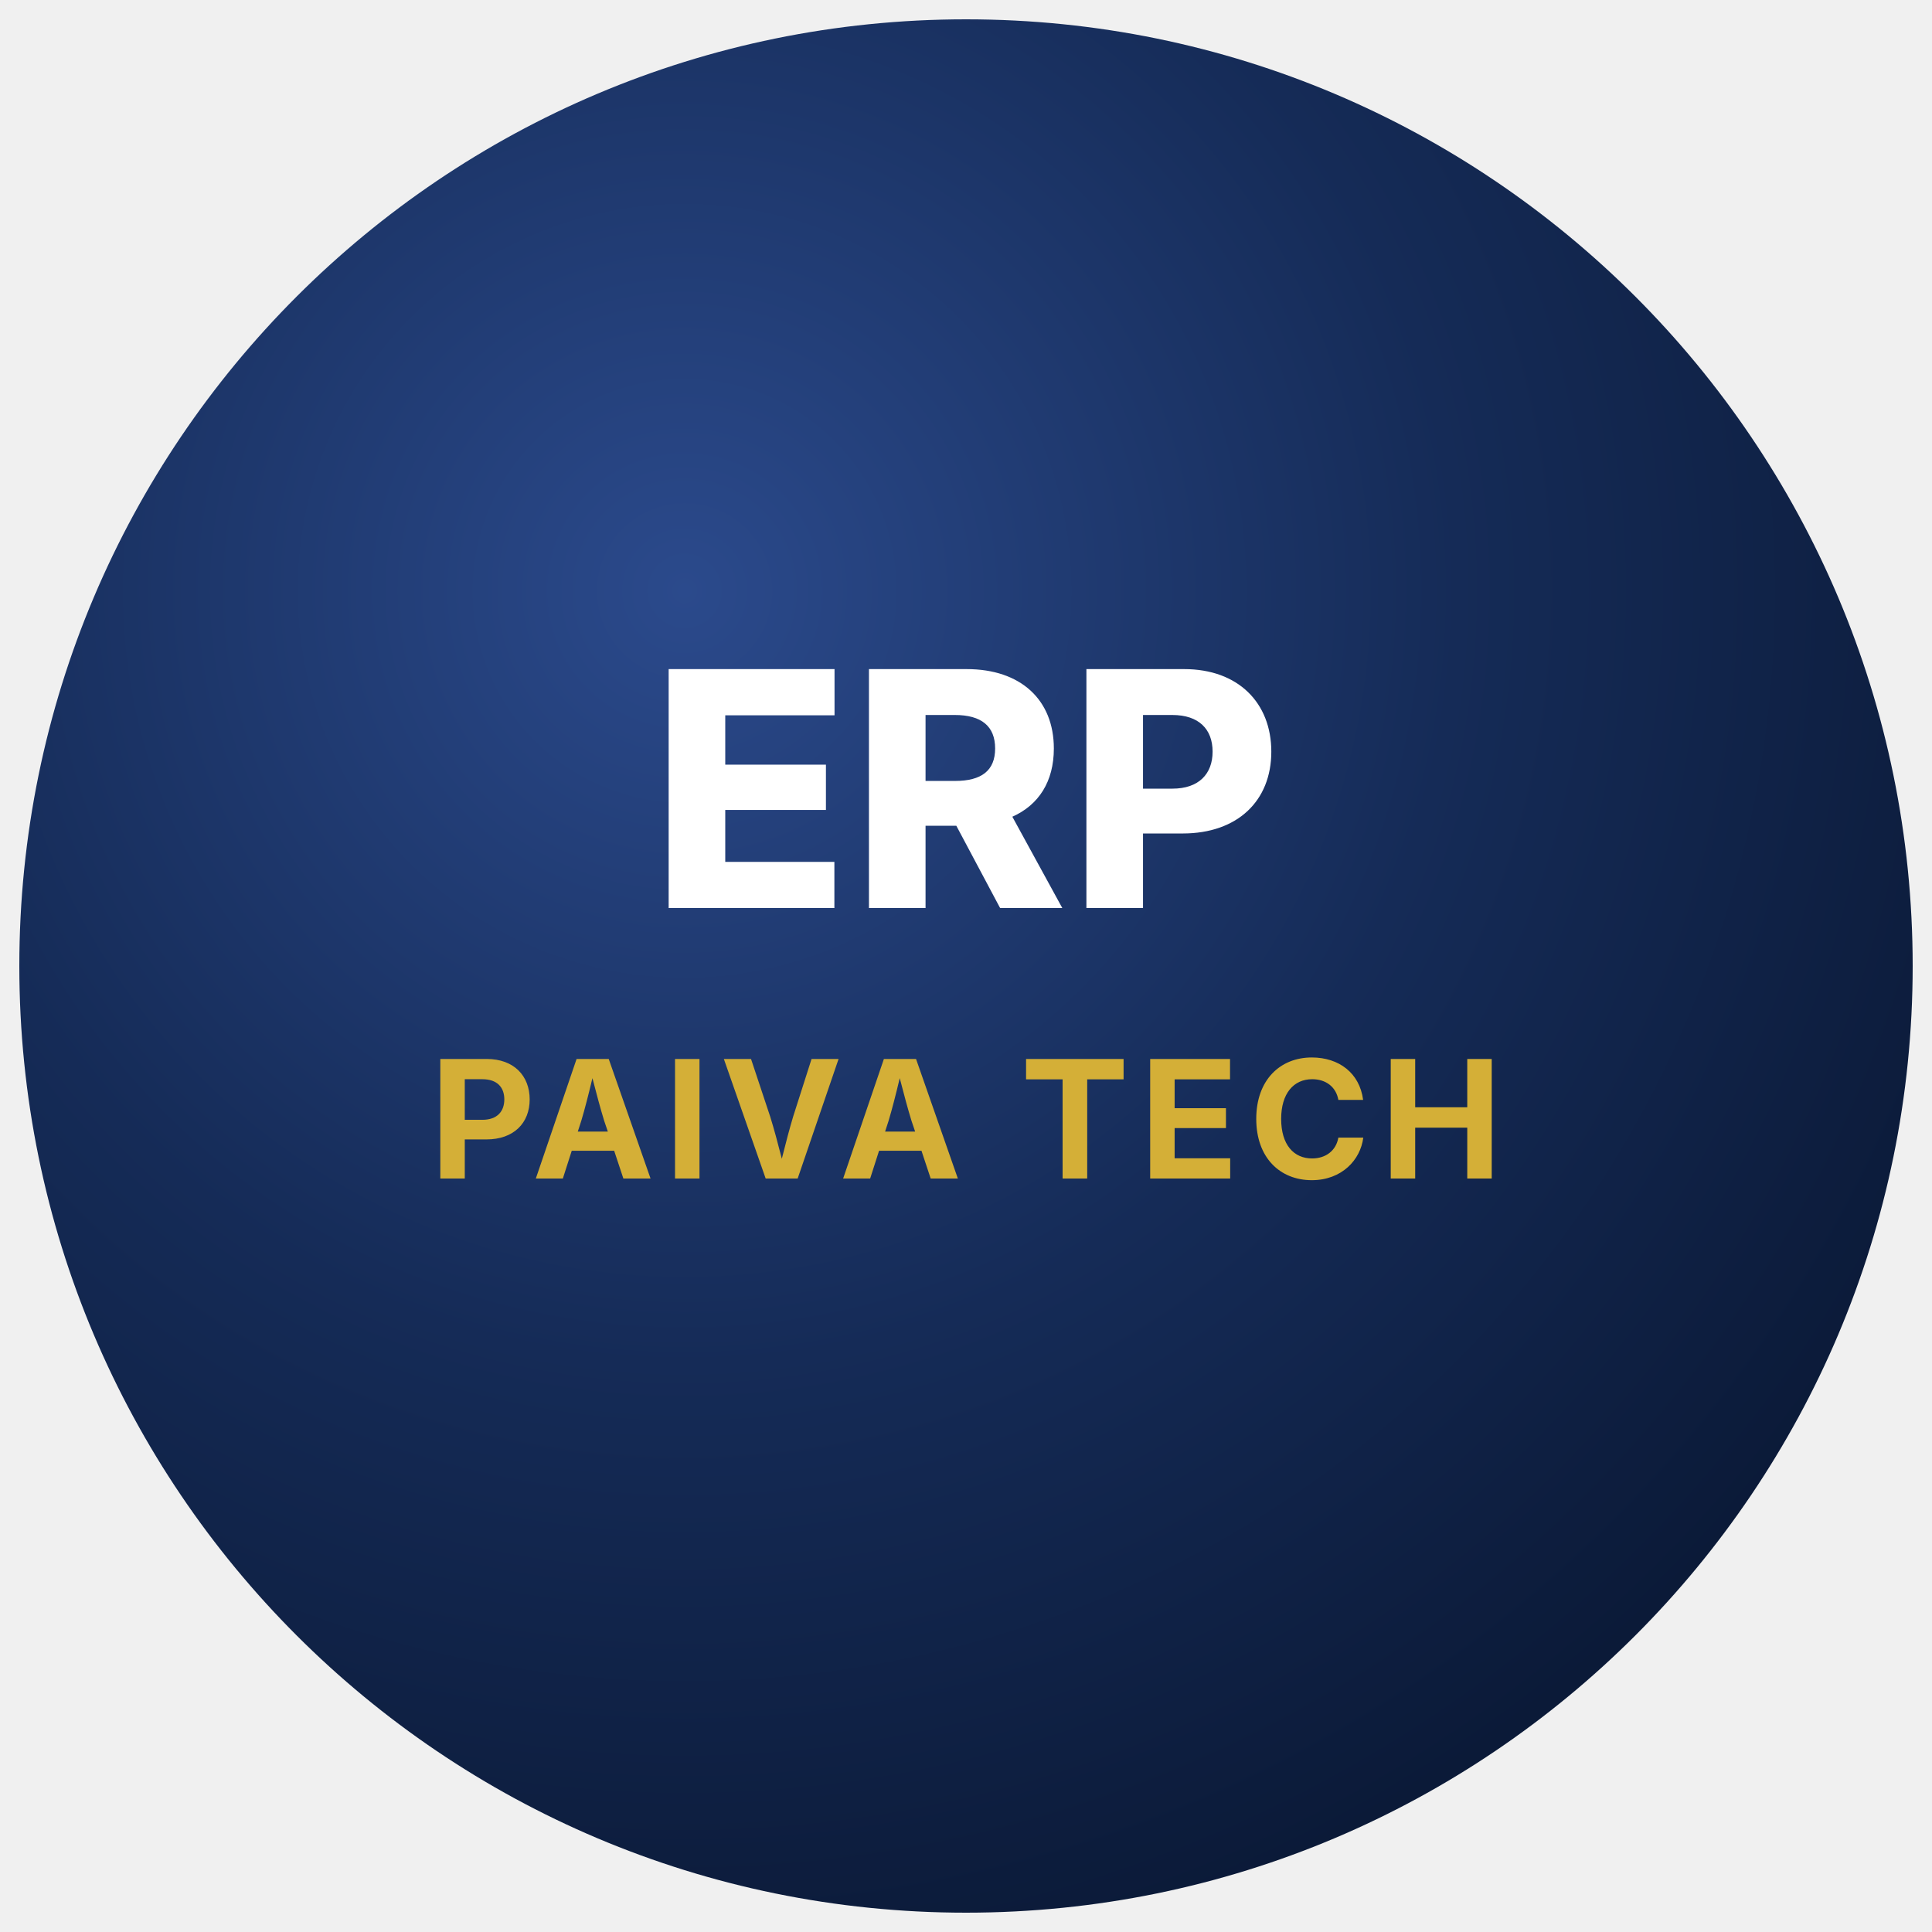
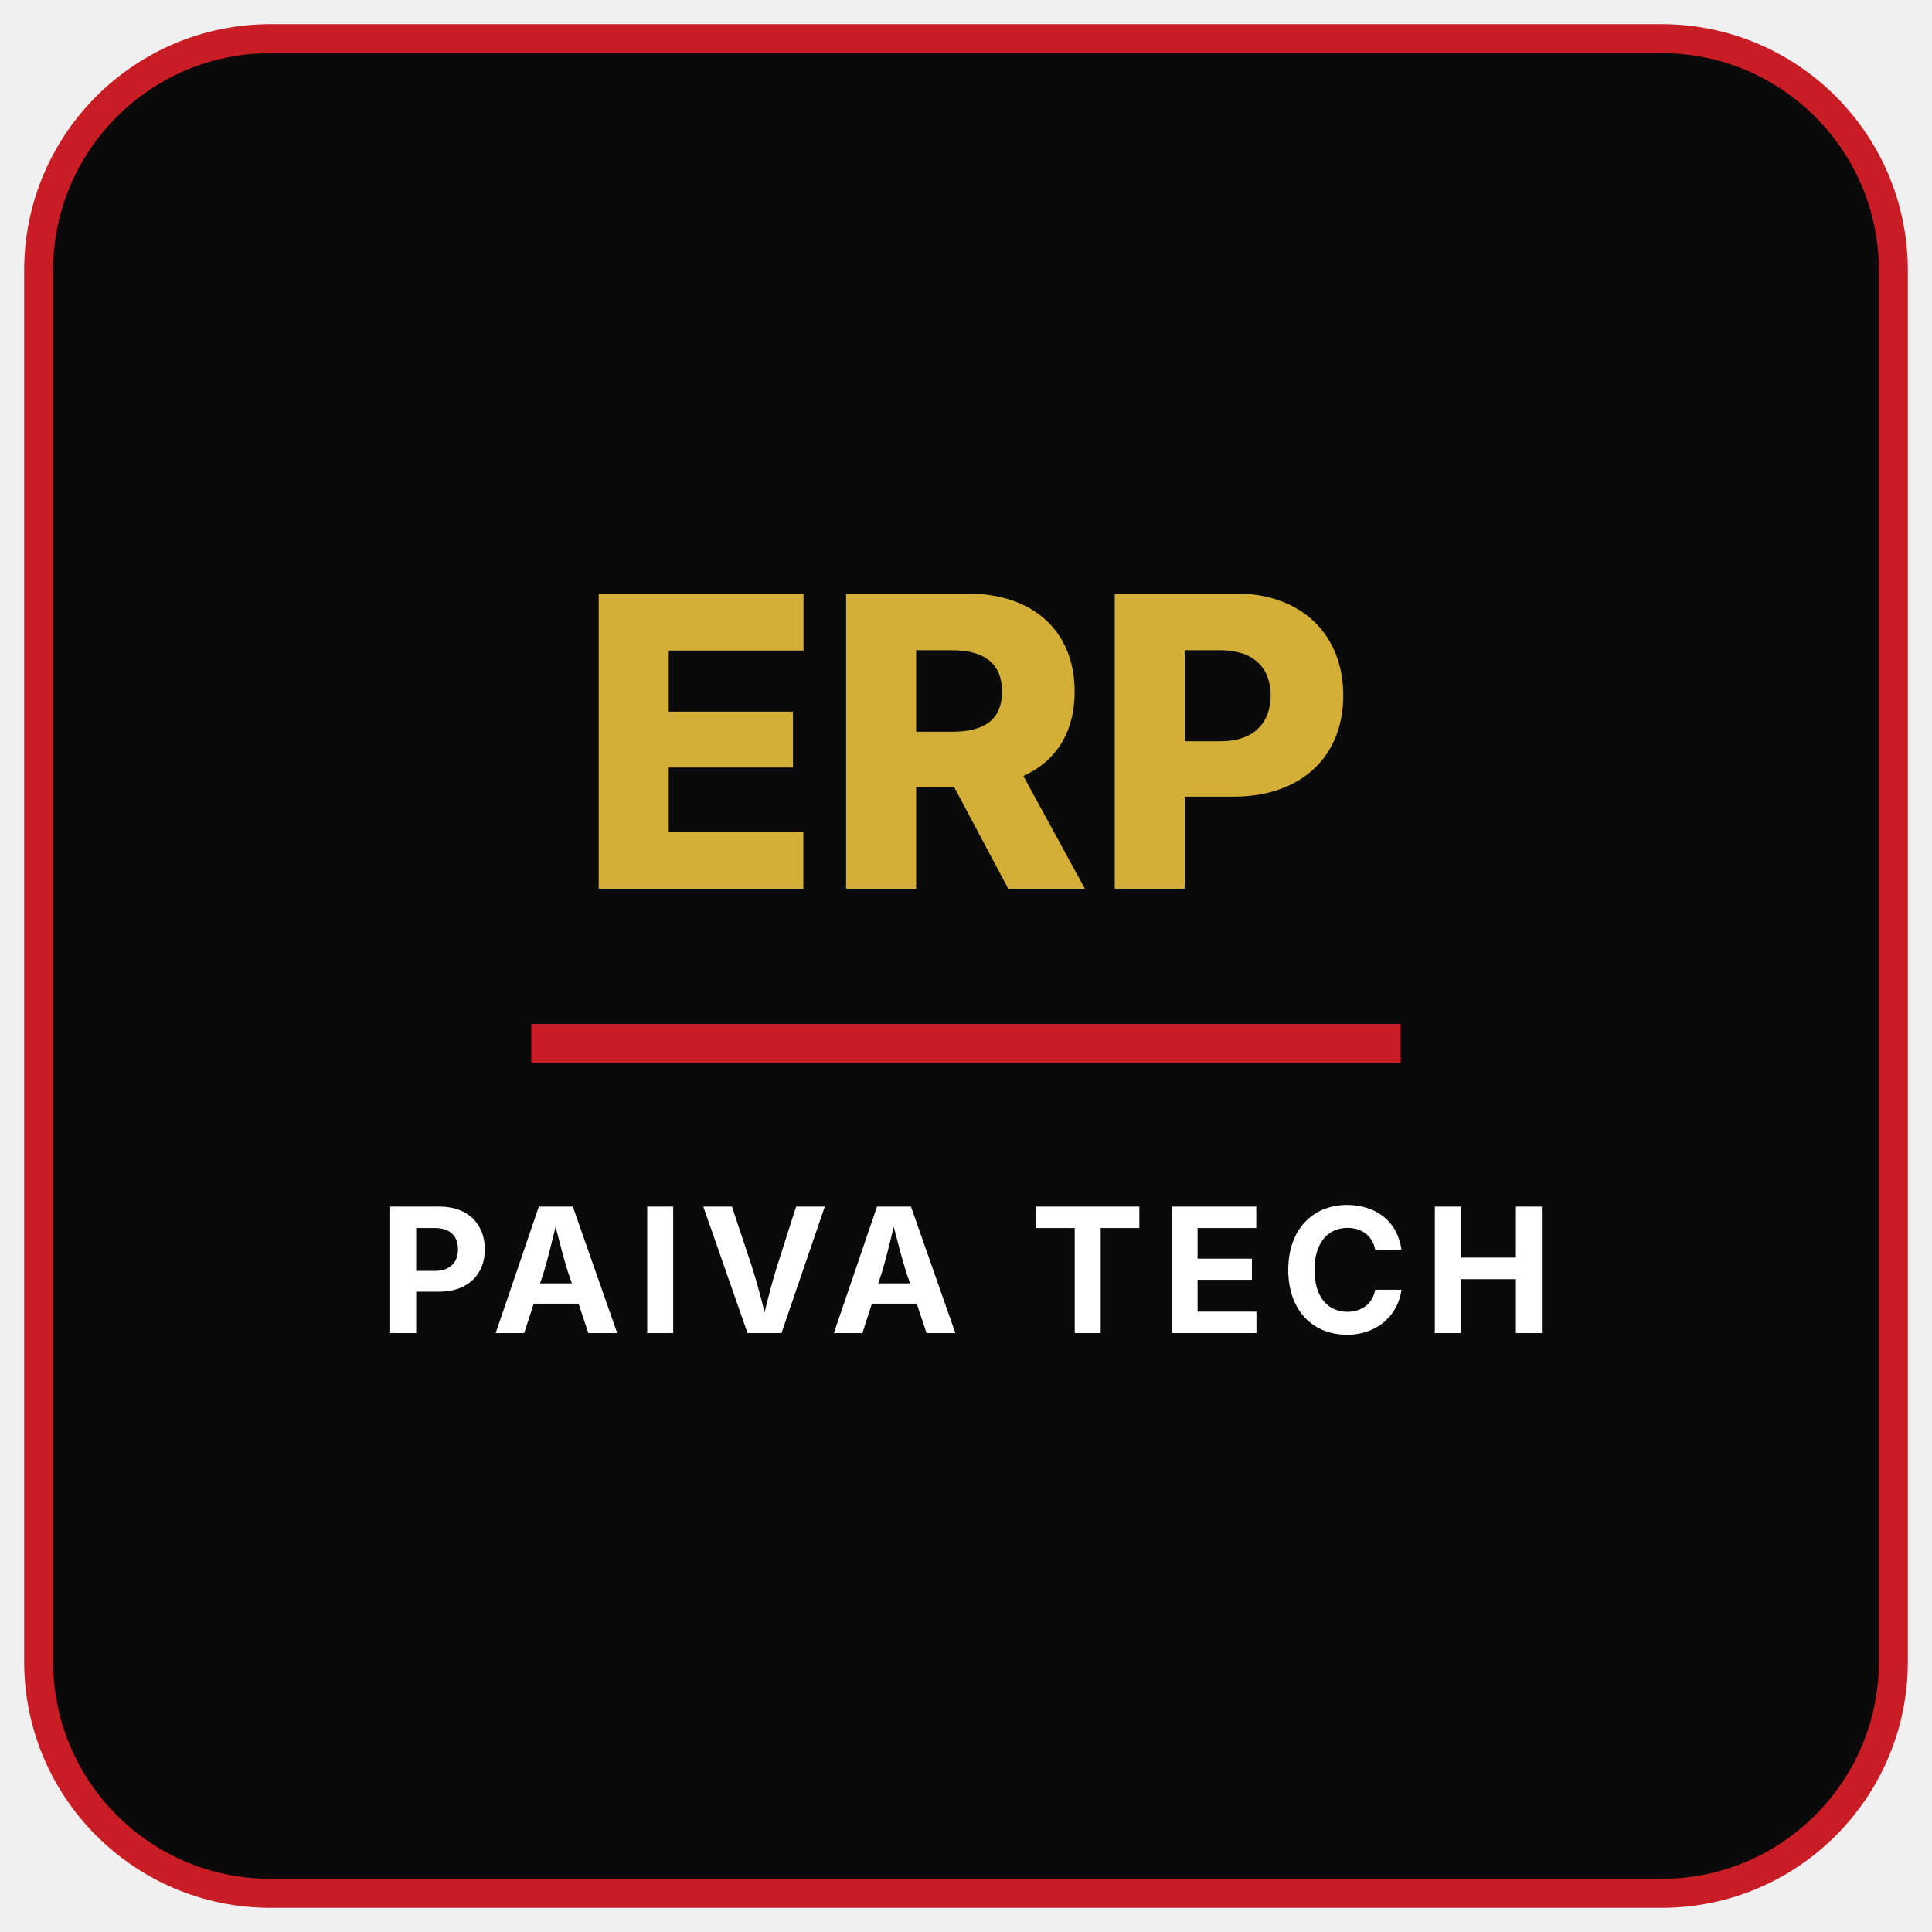
<svg xmlns="http://www.w3.org/2000/svg" viewBox="0 0 200 200" width="200" height="200">
-   <defs>
-     <radialGradient id="bg" cx="35%" cy="30%" r="75%">
-       <stop offset="0%" stop-color="#2b4a8c" />
-       <stop offset="55%" stop-color="#152b57" />
-       <stop offset="100%" stop-color="#0b1a38" />
-     </radialGradient>
-   </defs>
-   <circle cx="100" cy="100" r="98" fill="url(#bg)" />
-   <text x="100" y="94" text-anchor="middle" font-family="Inter, Arial, sans-serif" font-weight="800" font-size="34" fill="#ffffff">ERP</text>
-   <text x="100" y="122" text-anchor="middle" font-family="Inter, Arial, sans-serif" font-weight="700" font-size="17" fill="#d4af37" letter-spacing="1">PAIVA TECH</text>
+   <rect x="4" y="4" width="192" height="192" rx="24" fill="#0a0a0a" />
+   <rect x="4" y="4" width="192" height="192" rx="24" fill="none" stroke="#c81d25" stroke-width="3" />
+   <text x="100" y="92" text-anchor="middle" font-family="Inter, Arial, sans-serif" font-weight="800" font-size="42" fill="#d4af37">ERP</text>
+   <rect x="55" y="106" width="90" height="4" fill="#c81d25" />
+   <text x="100" y="138" text-anchor="middle" font-family="Inter, Arial, sans-serif" font-weight="700" font-size="18" fill="#ffffff" letter-spacing="1.5">PAIVA TECH</text>
</svg>
